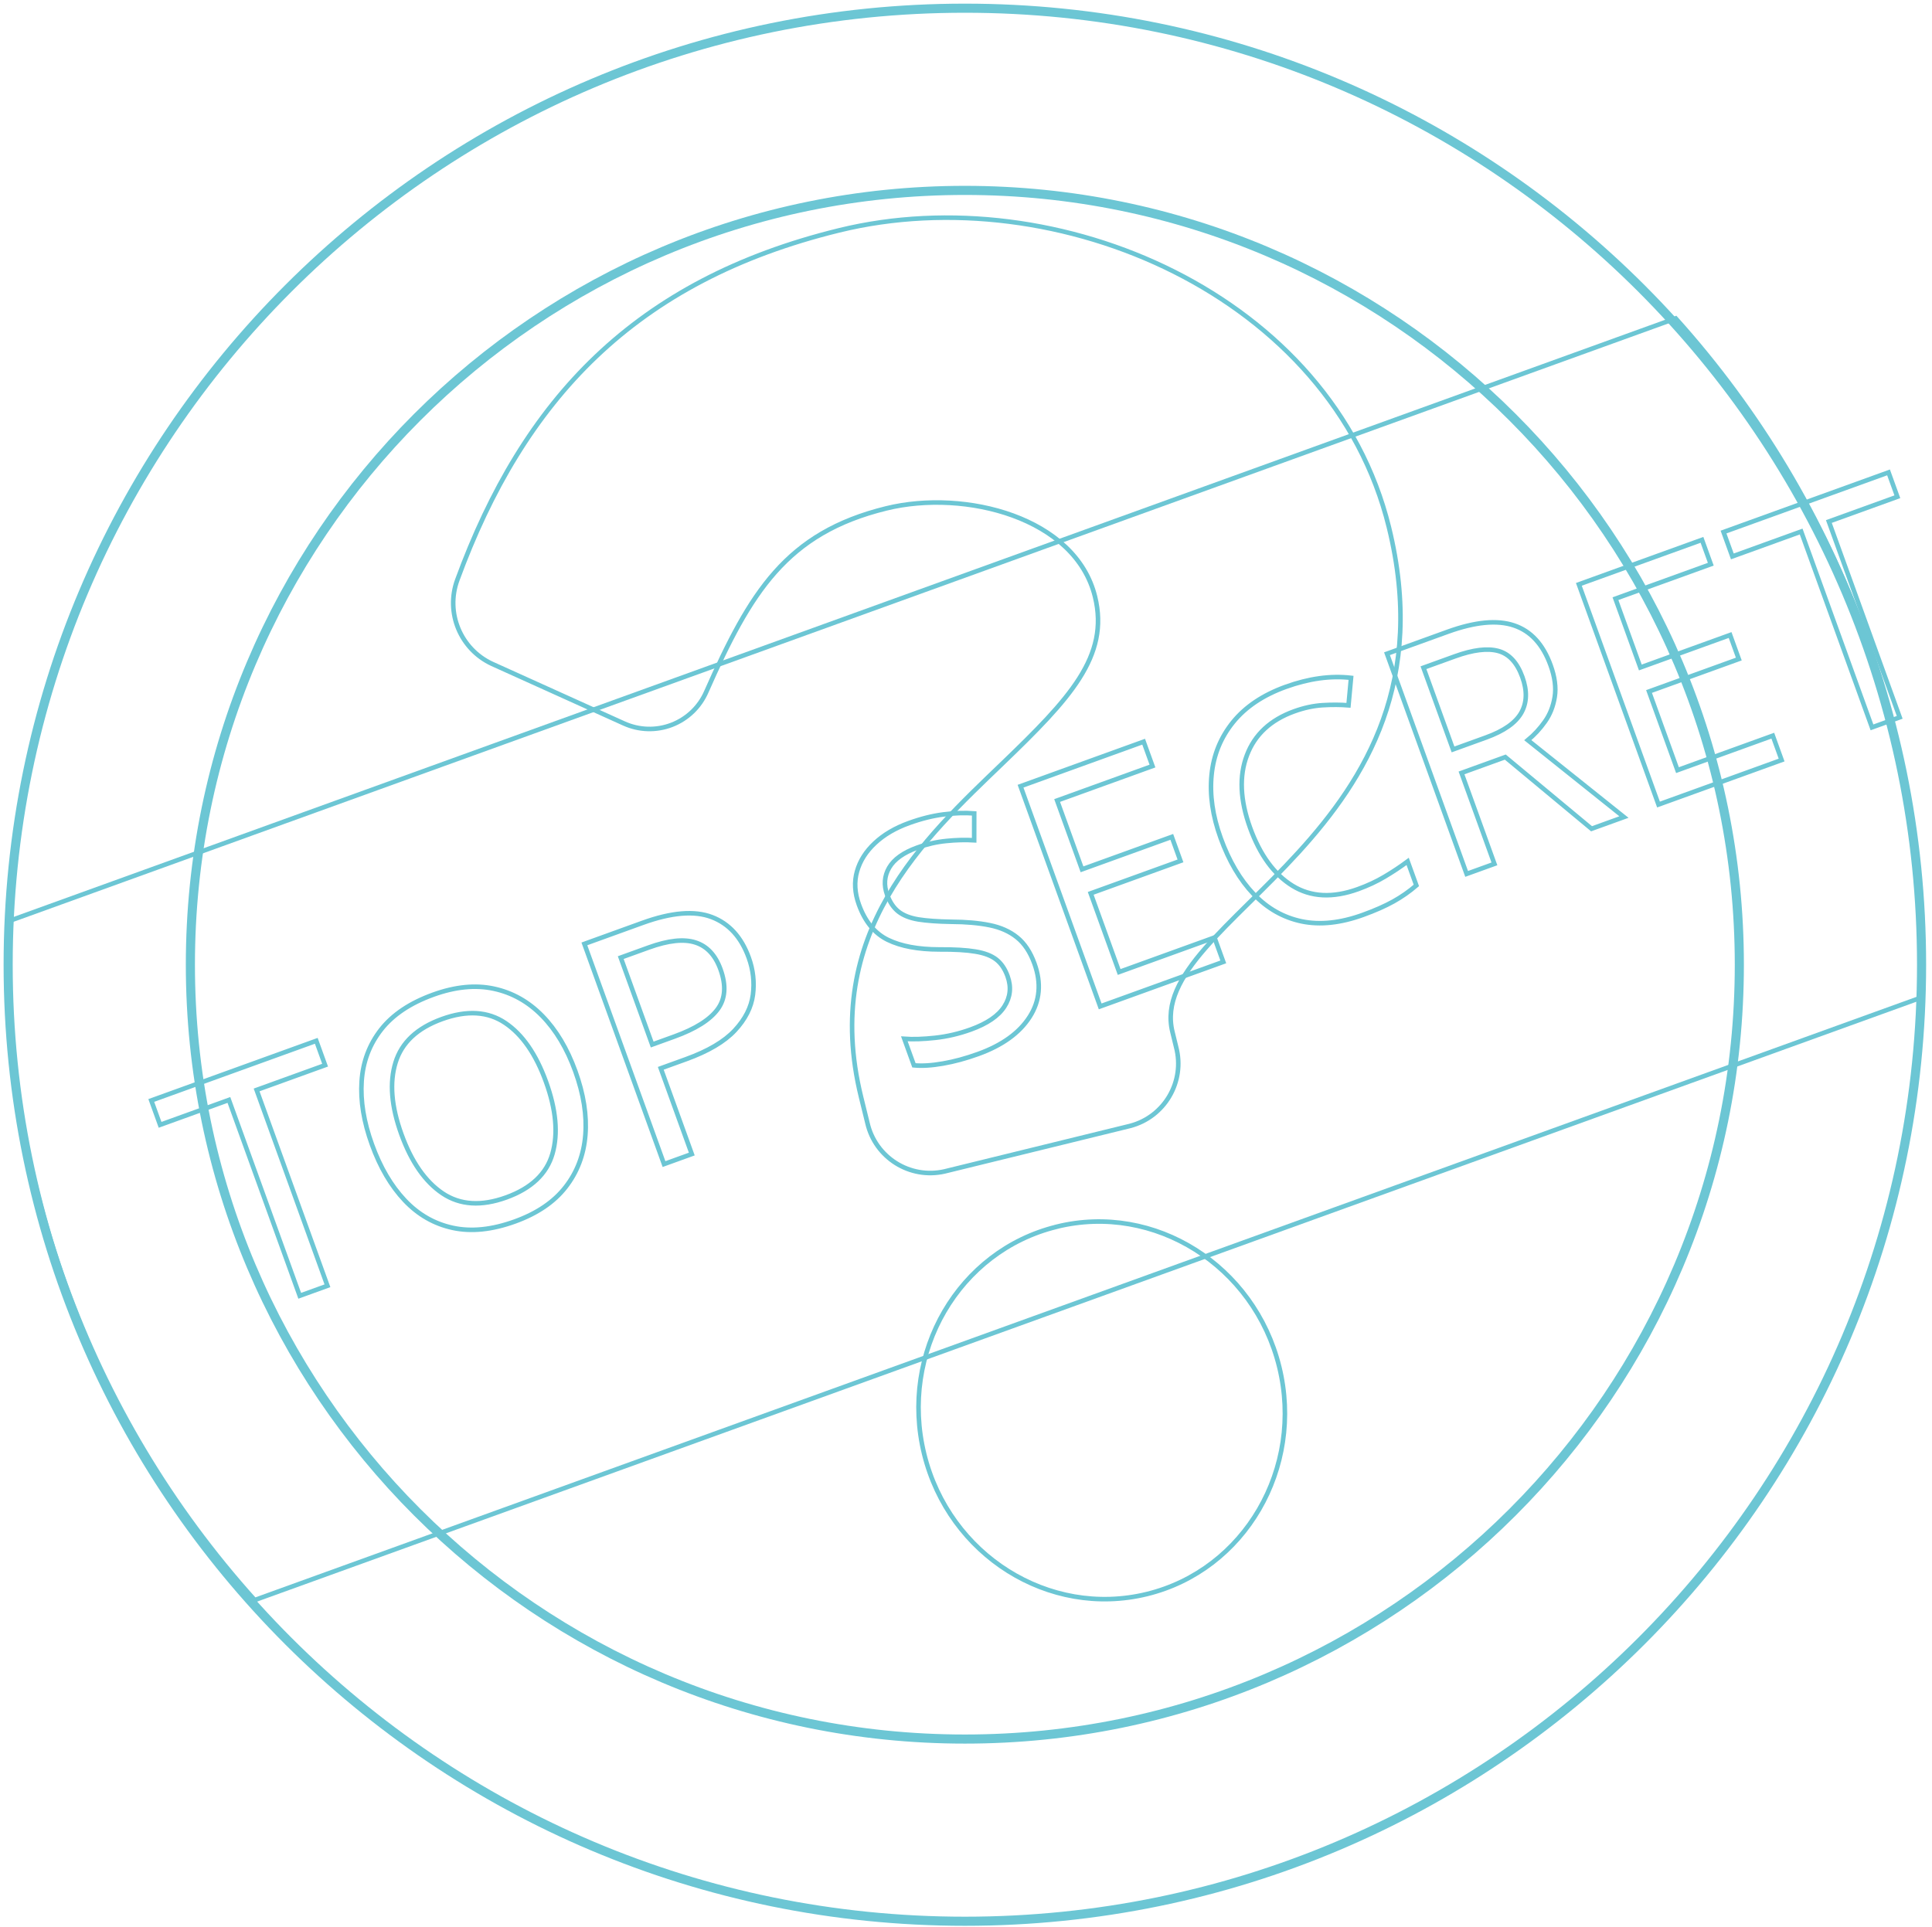
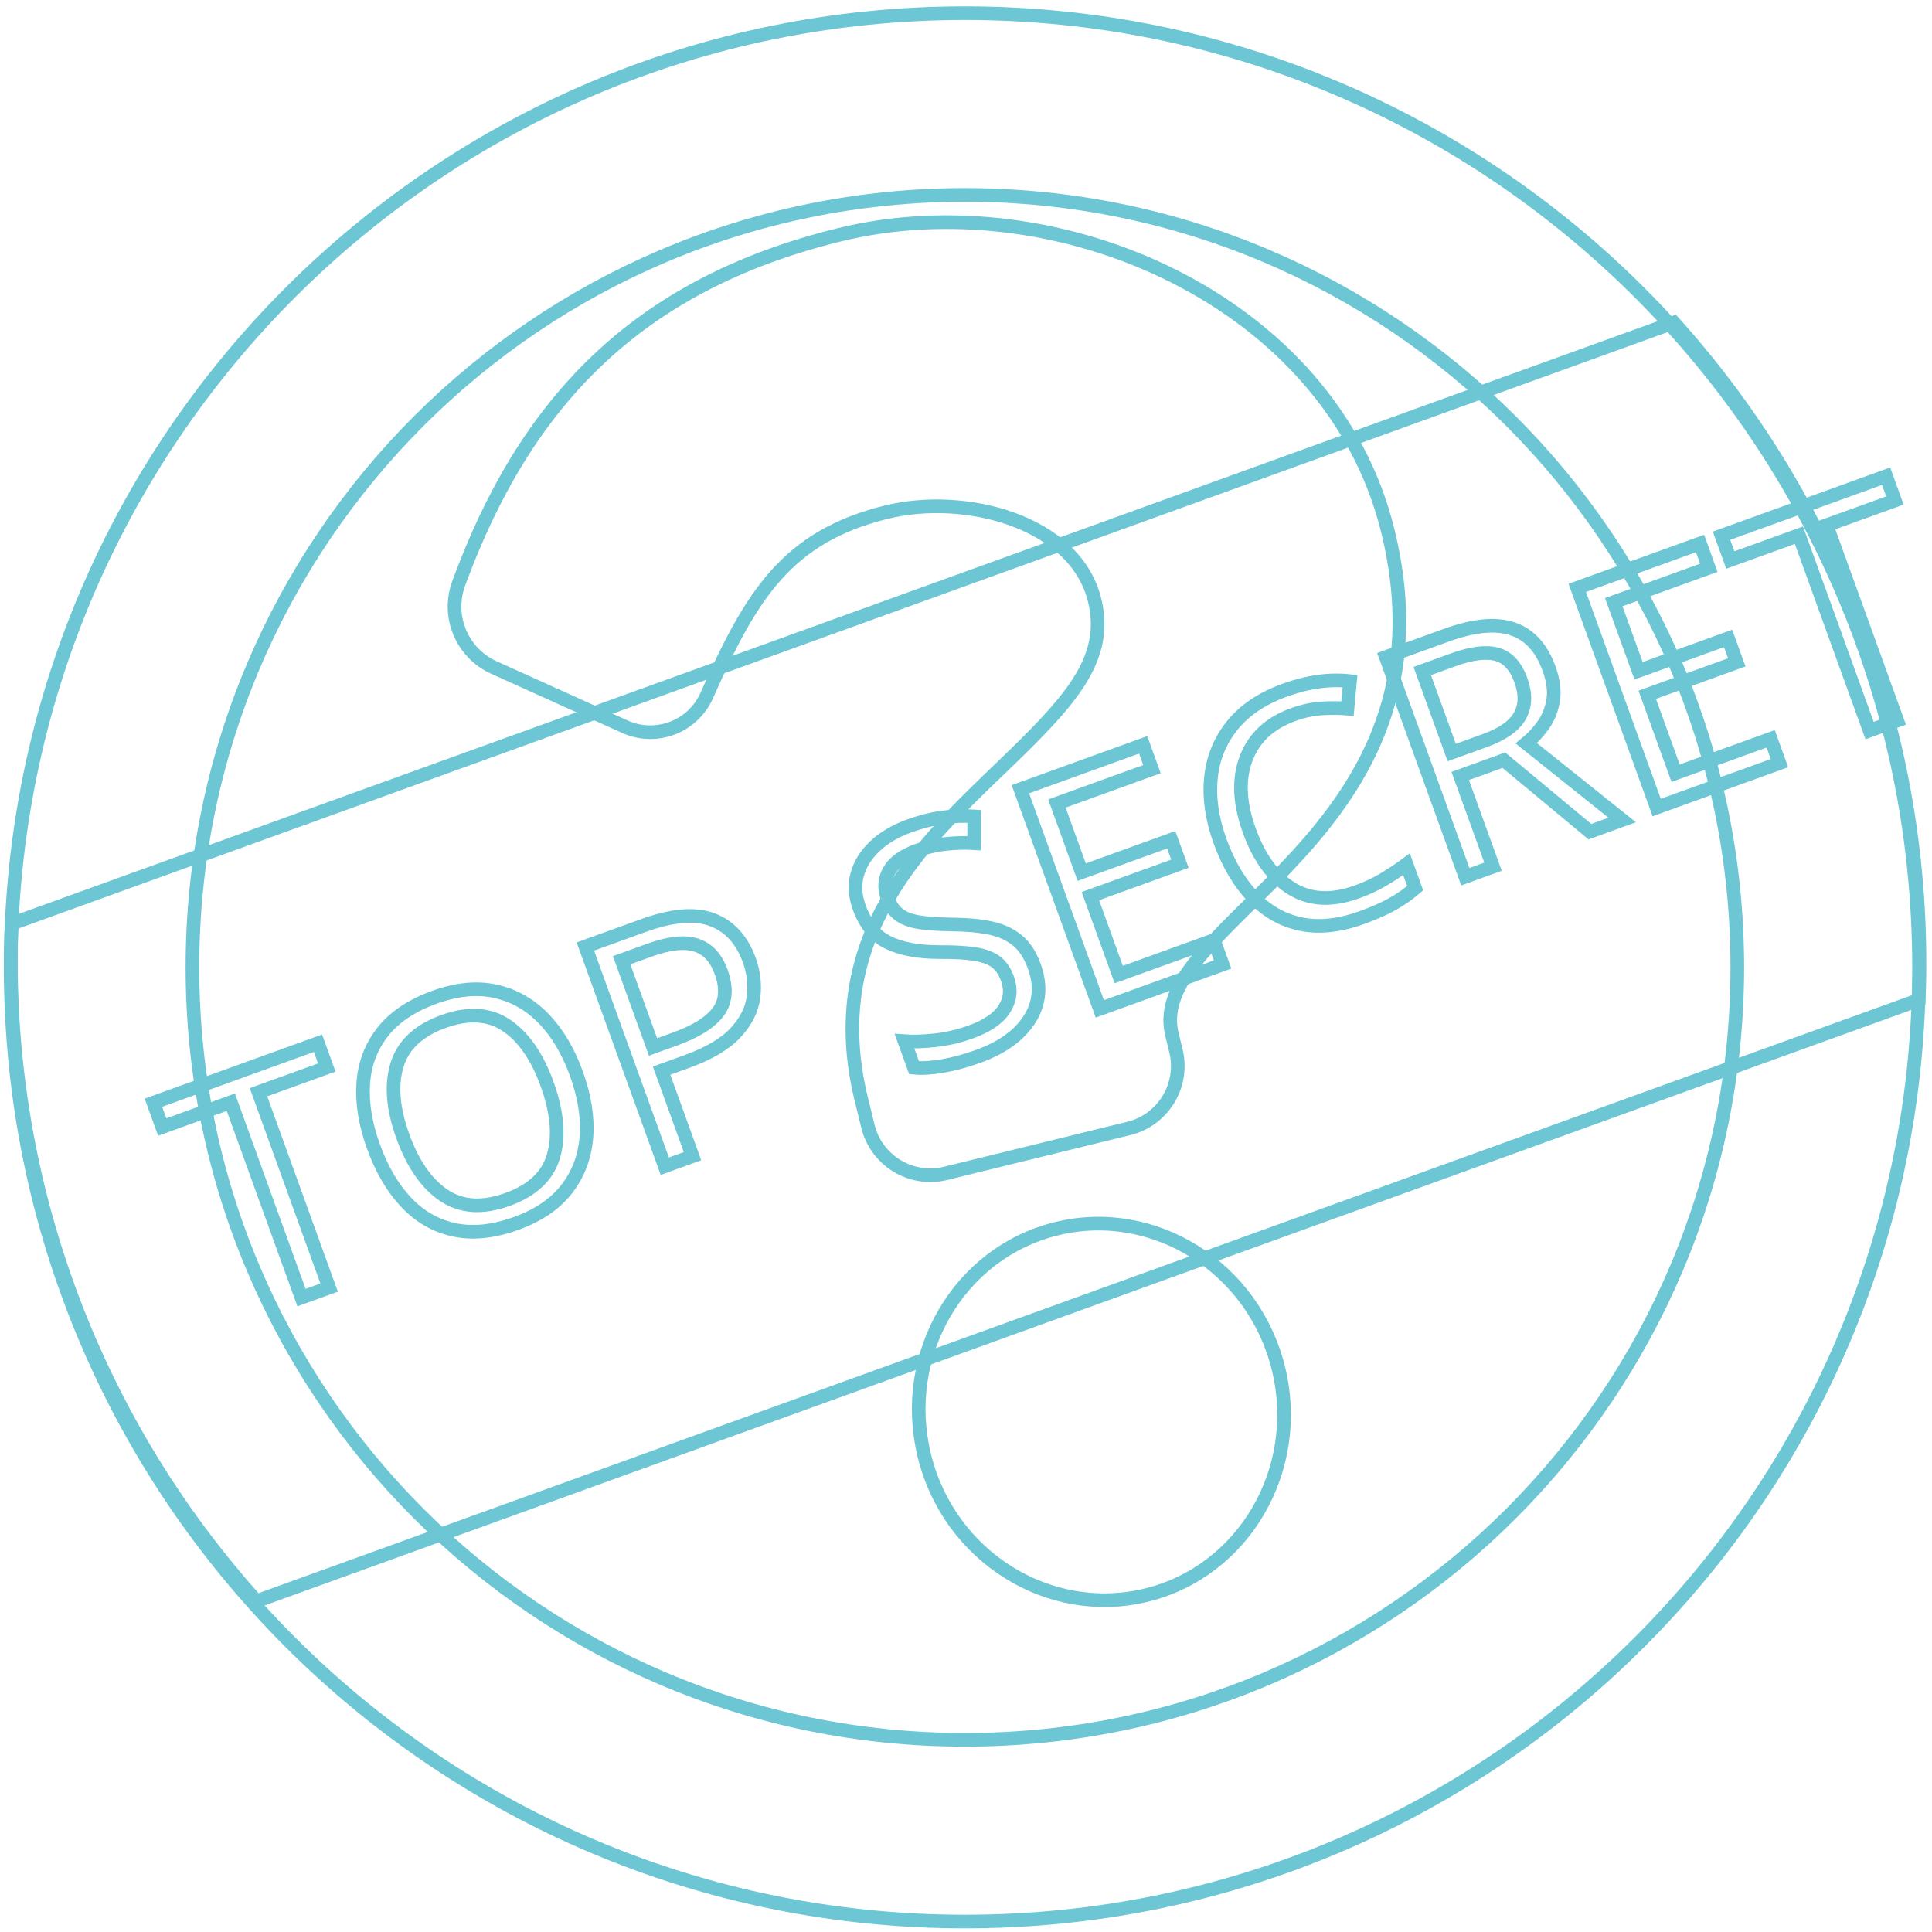
- <svg xmlns="http://www.w3.org/2000/svg" id="圖層_1" data-name="圖層 1" viewBox="0 0 424.08 423">
+ <svg xmlns="http://www.w3.org/2000/svg" id="圖層_1" data-name="圖層 1" viewBox="0 0 425.2 425.2">
  <defs>
-     <style>.cls-1,.cls-2,.cls-3{fill:none;stroke:#6cc6d4;stroke-miterlimit:10;}.cls-2{stroke-width:2px;}.cls-3{font-size:72px;font-family:DFGuYin-W5-WIN-BF, DFGuYinMedium-B5;}</style>
+     <style>.cls-1,.cls-2{fill:none;stroke:#6cc6d4;stroke-miterlimit:10;stroke-width:3px;}.cls-2{font-size:72px;font-family:DFGuYin-W5-WIN-BF, DFGuYinMedium-B5;}</style>
  </defs>
-   <path class="cls-1" d="M184.2,50.57c-44.91,11-69.32,37.2-83.82,76.75A14.73,14.73,0,0,0,108,145.74l28.94,13.08a13.59,13.59,0,0,0,18.12-7c9.61-21.72,17.48-34.81,39.49-40.21,17.31-4.25,41.54,2,45.81,19.38,3.22,13.13-5.6,22.44-20.25,36.55C203,184,180.17,204.84,189,240.83l1.4,5.7a14.15,14.15,0,0,0,16.93,10.65l40.77-10a14.15,14.15,0,0,0,10.07-17.28l-.82-3.36c-6.12-24.95,64.1-43.29,47.52-110.79C292.4,64.89,232,38.84,184.2,50.57Zm47.73,218.76c-21.49,5.28-34.53,27.65-29.07,49.89s27.38,36,48.87,30.75,34.53-27.65,29.07-49.89S253.42,264,231.93,269.32Z" />
-   <circle class="cls-2" cx="211.79" cy="211.8" r="210" />
-   <circle class="cls-2" cx="211.79" cy="211.8" r="170" />
-   <path class="cls-1" d="M421.74,219A210.54,210.54,0,0,0,367.82,69.9L2,202.2A210.54,210.54,0,0,0,55.91,351.28Z" />
-   <text class="cls-3" transform="translate(50.01 290.19) rotate(-19.88)">TOP SECRET</text>
+   <path class="cls-1" d="M184.76,51.67c-44.91,11-69.32,37.2-83.82,76.75a14.73,14.73,0,0,0,7.61,18.42l28.94,13.08a13.59,13.59,0,0,0,18.12-7c9.61-21.72,17.48-34.81,39.49-40.21,17.31-4.25,41.54,2,45.81,19.38,3.22,13.13-5.6,22.44-20.25,36.55-17.09,16.45-39.93,37.31-31.1,73.3l1.4,5.7a14.15,14.15,0,0,0,16.93,10.65l40.77-10A14.15,14.15,0,0,0,258.74,231l-.82-3.36c-6.12-24.95,64.1-43.29,47.52-110.79C293,66,232.51,39.94,184.76,51.67Zm47.73,218.76C211,275.7,198,298.08,203.42,320.31s27.38,36,48.87,30.75,34.53-27.65,29.07-49.89S254,265.15,232.49,270.42Z" />
+   <circle class="cls-1" cx="212.35" cy="212.9" r="210" />
+   <circle class="cls-1" cx="212.35" cy="212.9" r="170" />
+   <path class="cls-1" d="M422.29,220.07A210.54,210.54,0,0,0,368.38,71L2.55,203.3A210.54,210.54,0,0,0,56.46,352.38Z" />
+   <text class="cls-2" transform="translate(50.57 291.28) rotate(-19.88)">TOP SECRET</text>
</svg>
